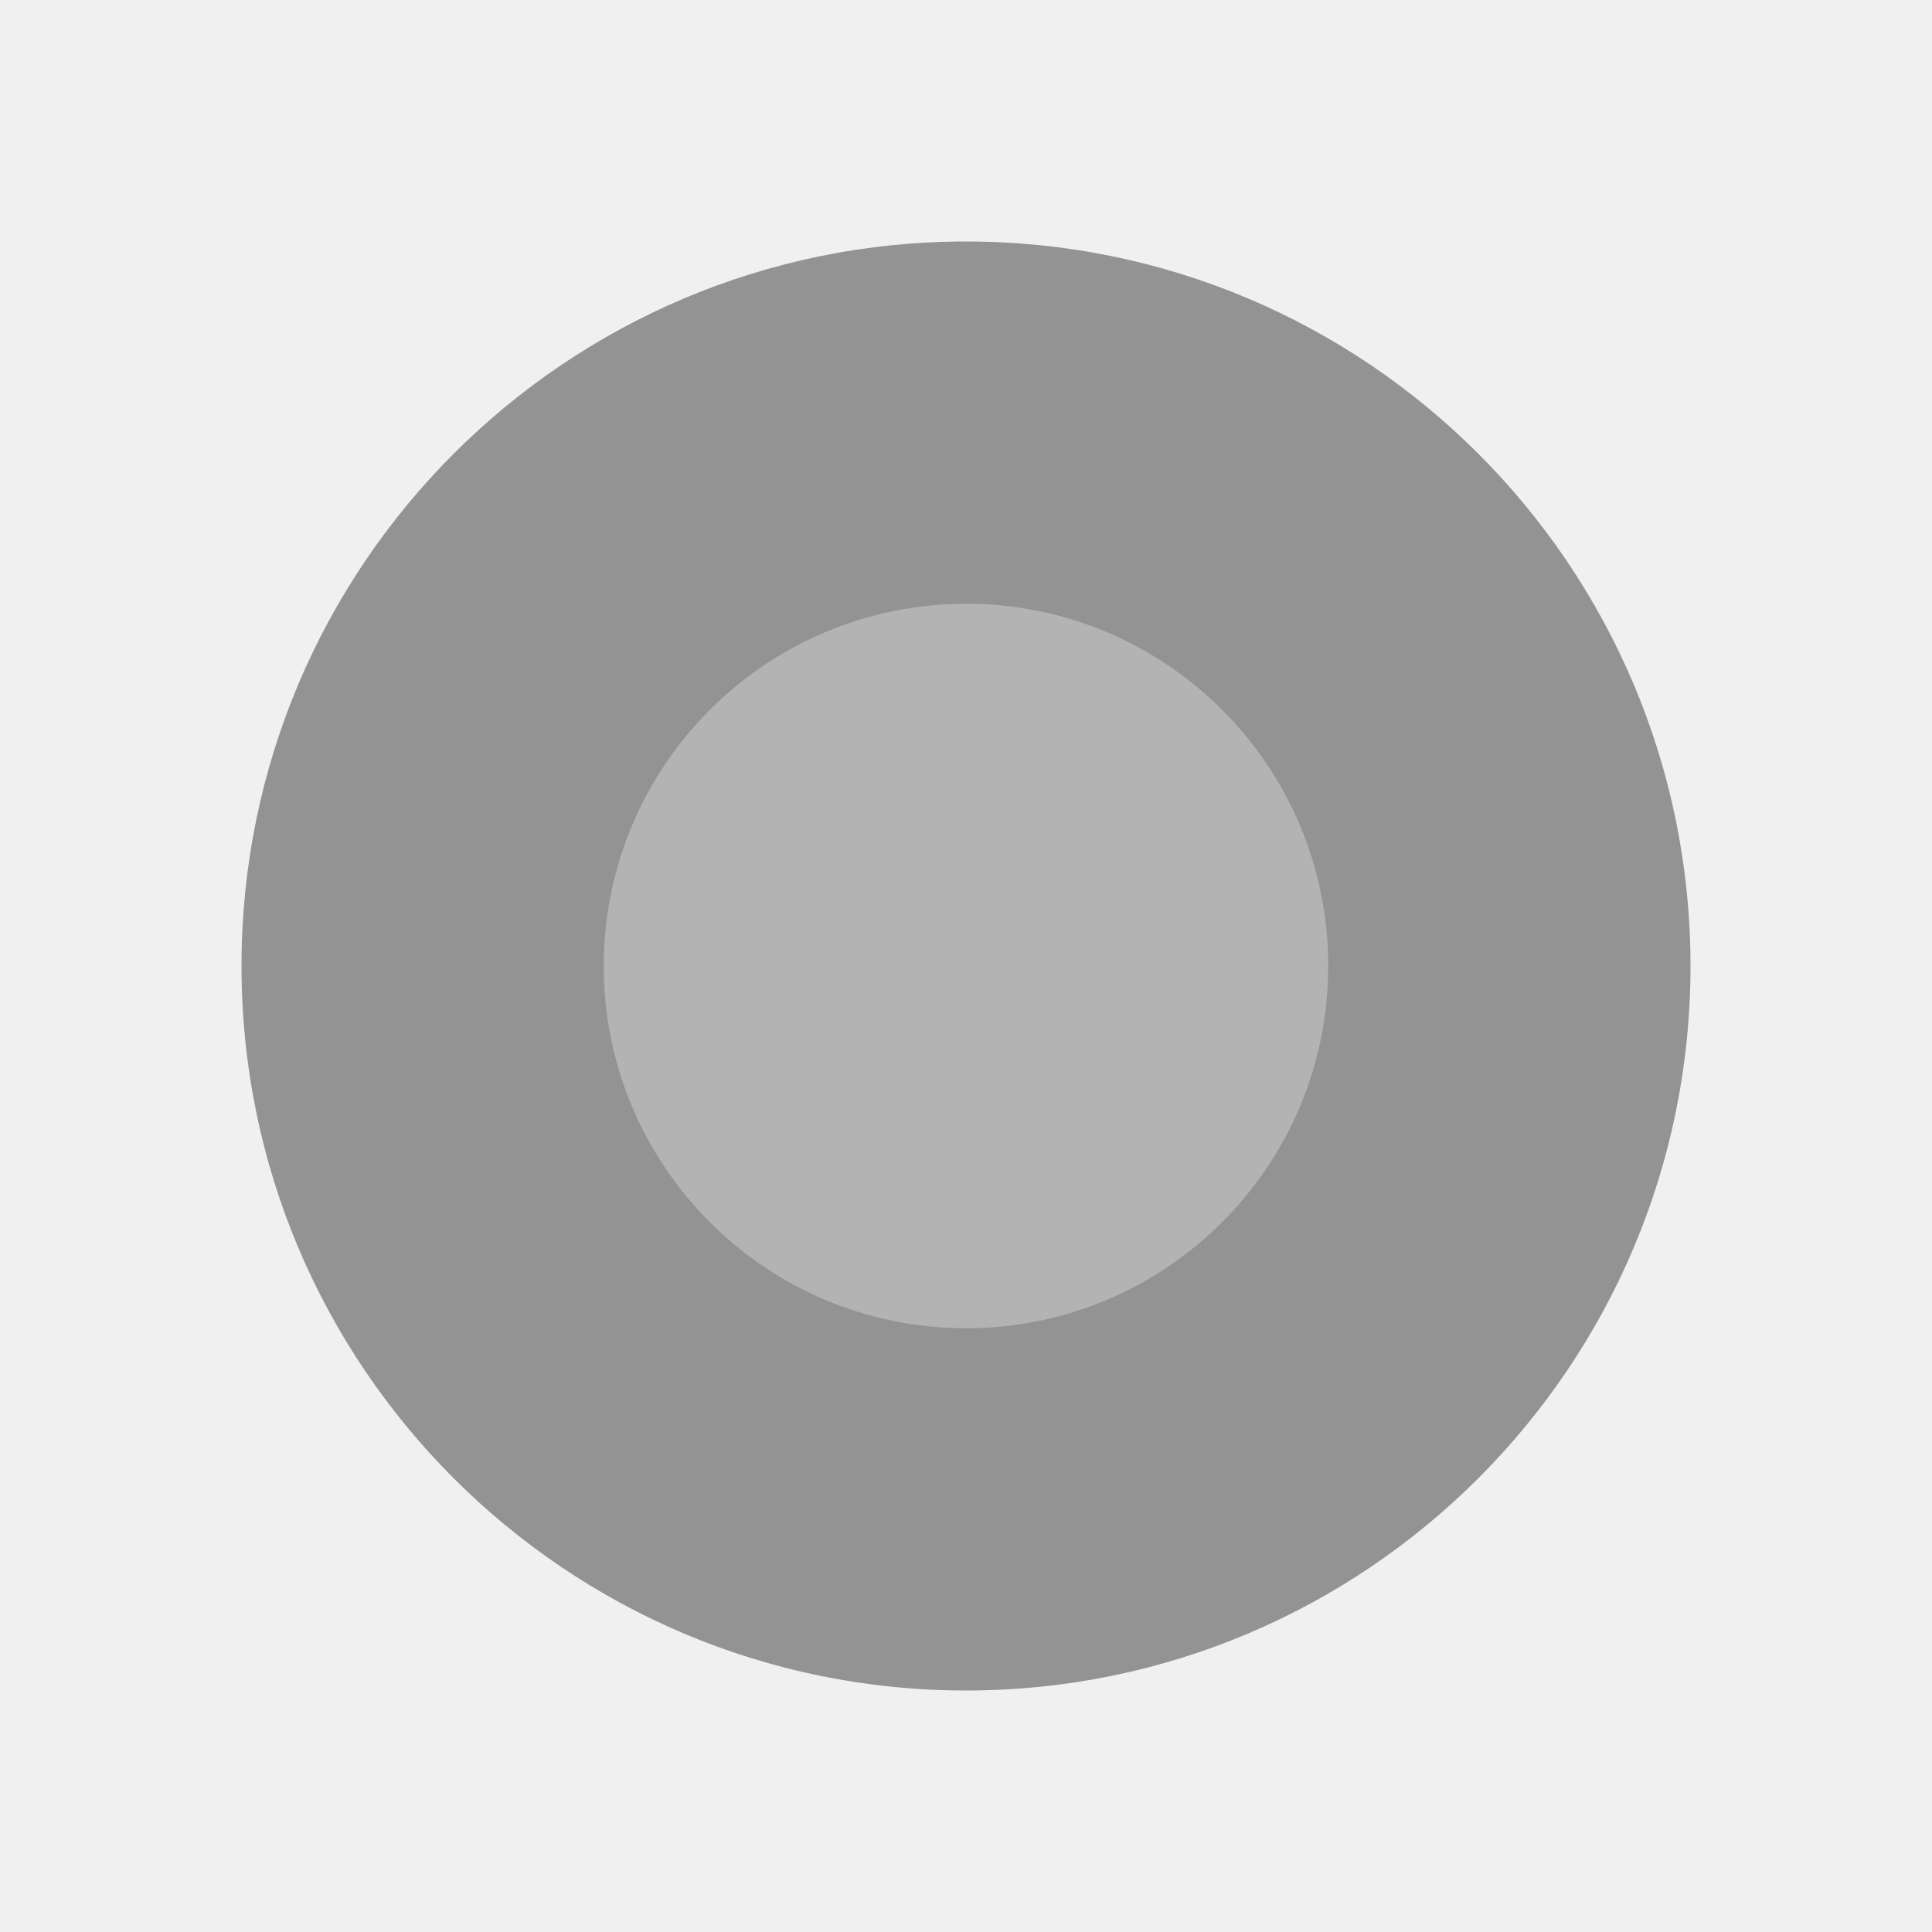
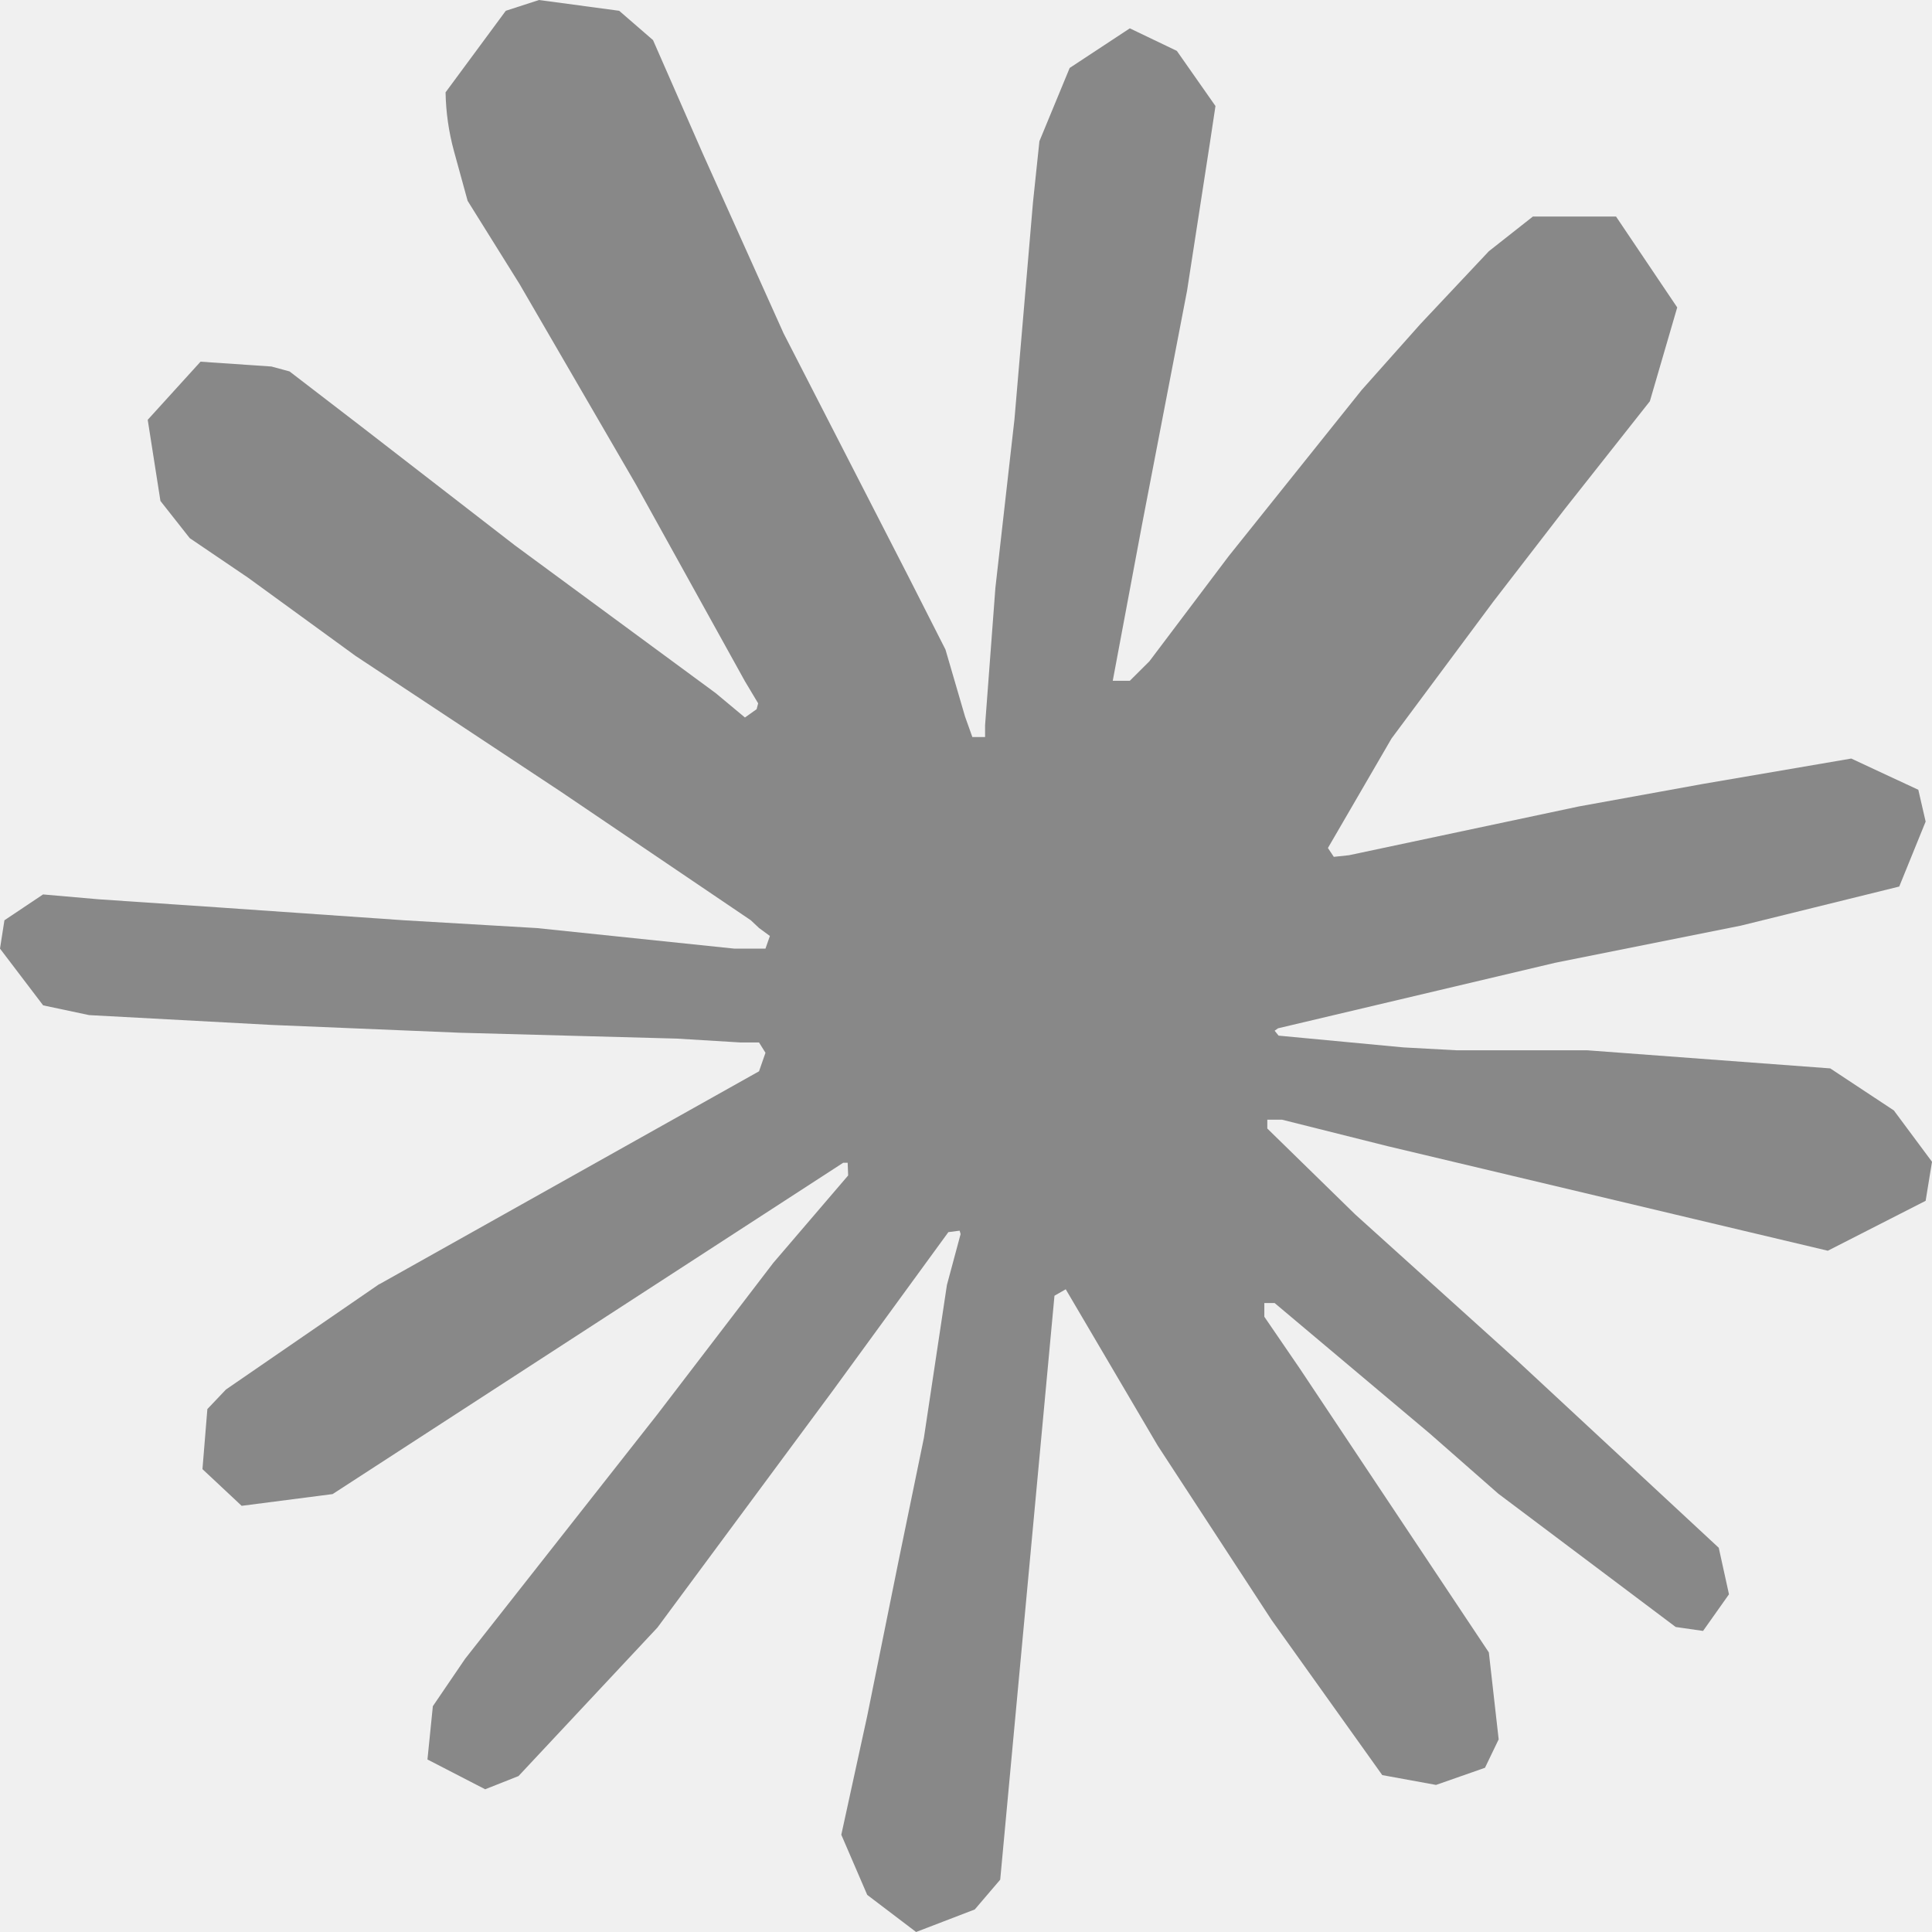
- <svg xmlns="http://www.w3.org/2000/svg" width="16" height="16" viewBox="0 0 16 16">
-   <circle cx="8" cy="8" r="6" fill="#888888" opacity="0.9" />
-   <circle cx="8" cy="8" r="3" fill="#fff" opacity="0.3" />
+ <svg xmlns="http://www.w3.org/2000/svg" width="16" height="16" viewBox="0 0 24 24">
+   <path d="M4.709 15.955l4.72-2.647.08-.23-.08-.128H9.2l-.79-.048-2.698-.073-2.339-.097-2.266-.122-.571-.121L0 11.784l.055-.352.48-.321.686.06 1.52.103 2.278.158 1.652.097 2.449.255h.389l.055-.157-.134-.098-.103-.097-2.358-1.596-2.552-1.688-1.336-.972-.724-.491-.364-.462-.158-1.008.656-.722.881.06.225.061.893.686 1.908 1.476 2.491 1.833.365.304.145-.103.019-.073-.164-.274-1.355-2.446-1.446-2.49-.644-1.032-.17-.619a2.97 2.97 0 01-.104-.729L6.283.134 6.696 0l.996.134.42.364.62 1.414 1.002 2.229 1.555 3.03.456.898.243.832.091.255h.158V9.01l.128-1.706.237-2.095.23-2.695.08-.76.376-.91.747-.492.584.28.48.685-.067.444-.286 1.851-.559 2.903-.364 1.942h.212l.243-.242.985-1.306 1.652-2.064.73-.82.85-.904.547-.431h1.033l.76 1.129-.34 1.166-1.064 1.347-.881 1.142-1.264 1.7-.79 1.36.073.11.188-.02 2.856-.606 1.543-.28 1.841-.315.833.388.091.395-.328.807-1.969.486-2.309.462-3.439.813-.042.03.049.061 1.549.146.662.036h1.622l3.02.225.79.522.474.638-.079.485-1.215.62-1.64-.389-3.829-.91-1.312-.329h-.182v.11l1.093 1.068 2.006 1.81 2.509 2.33.127.578-.322.455-.34-.049-2.205-1.657-.851-.747-1.926-1.62h-.128v.17l.444.649 2.345 3.521.122 1.08-.17.353-.608.213-.668-.122-1.374-1.925-1.415-2.167-1.143-1.943-.14.08-.674 7.254-.316.37-.729.28-.607-.461-.322-.747.322-1.476.389-1.924.315-1.53.286-1.9.17-.632-.012-.042-.14.018-1.434 1.967-2.18 2.945-1.726 1.845-.414.164-.717-.37.067-.662.401-.589 2.388-3.036 1.44-1.882.93-1.086-.006-.158h-.055L4.132 18.56l-1.13.146-.487-.456.061-.746.231-.243 1.908-1.312-.006.006z" fill="#888888" fill-rule="nonzero" />
</svg>
